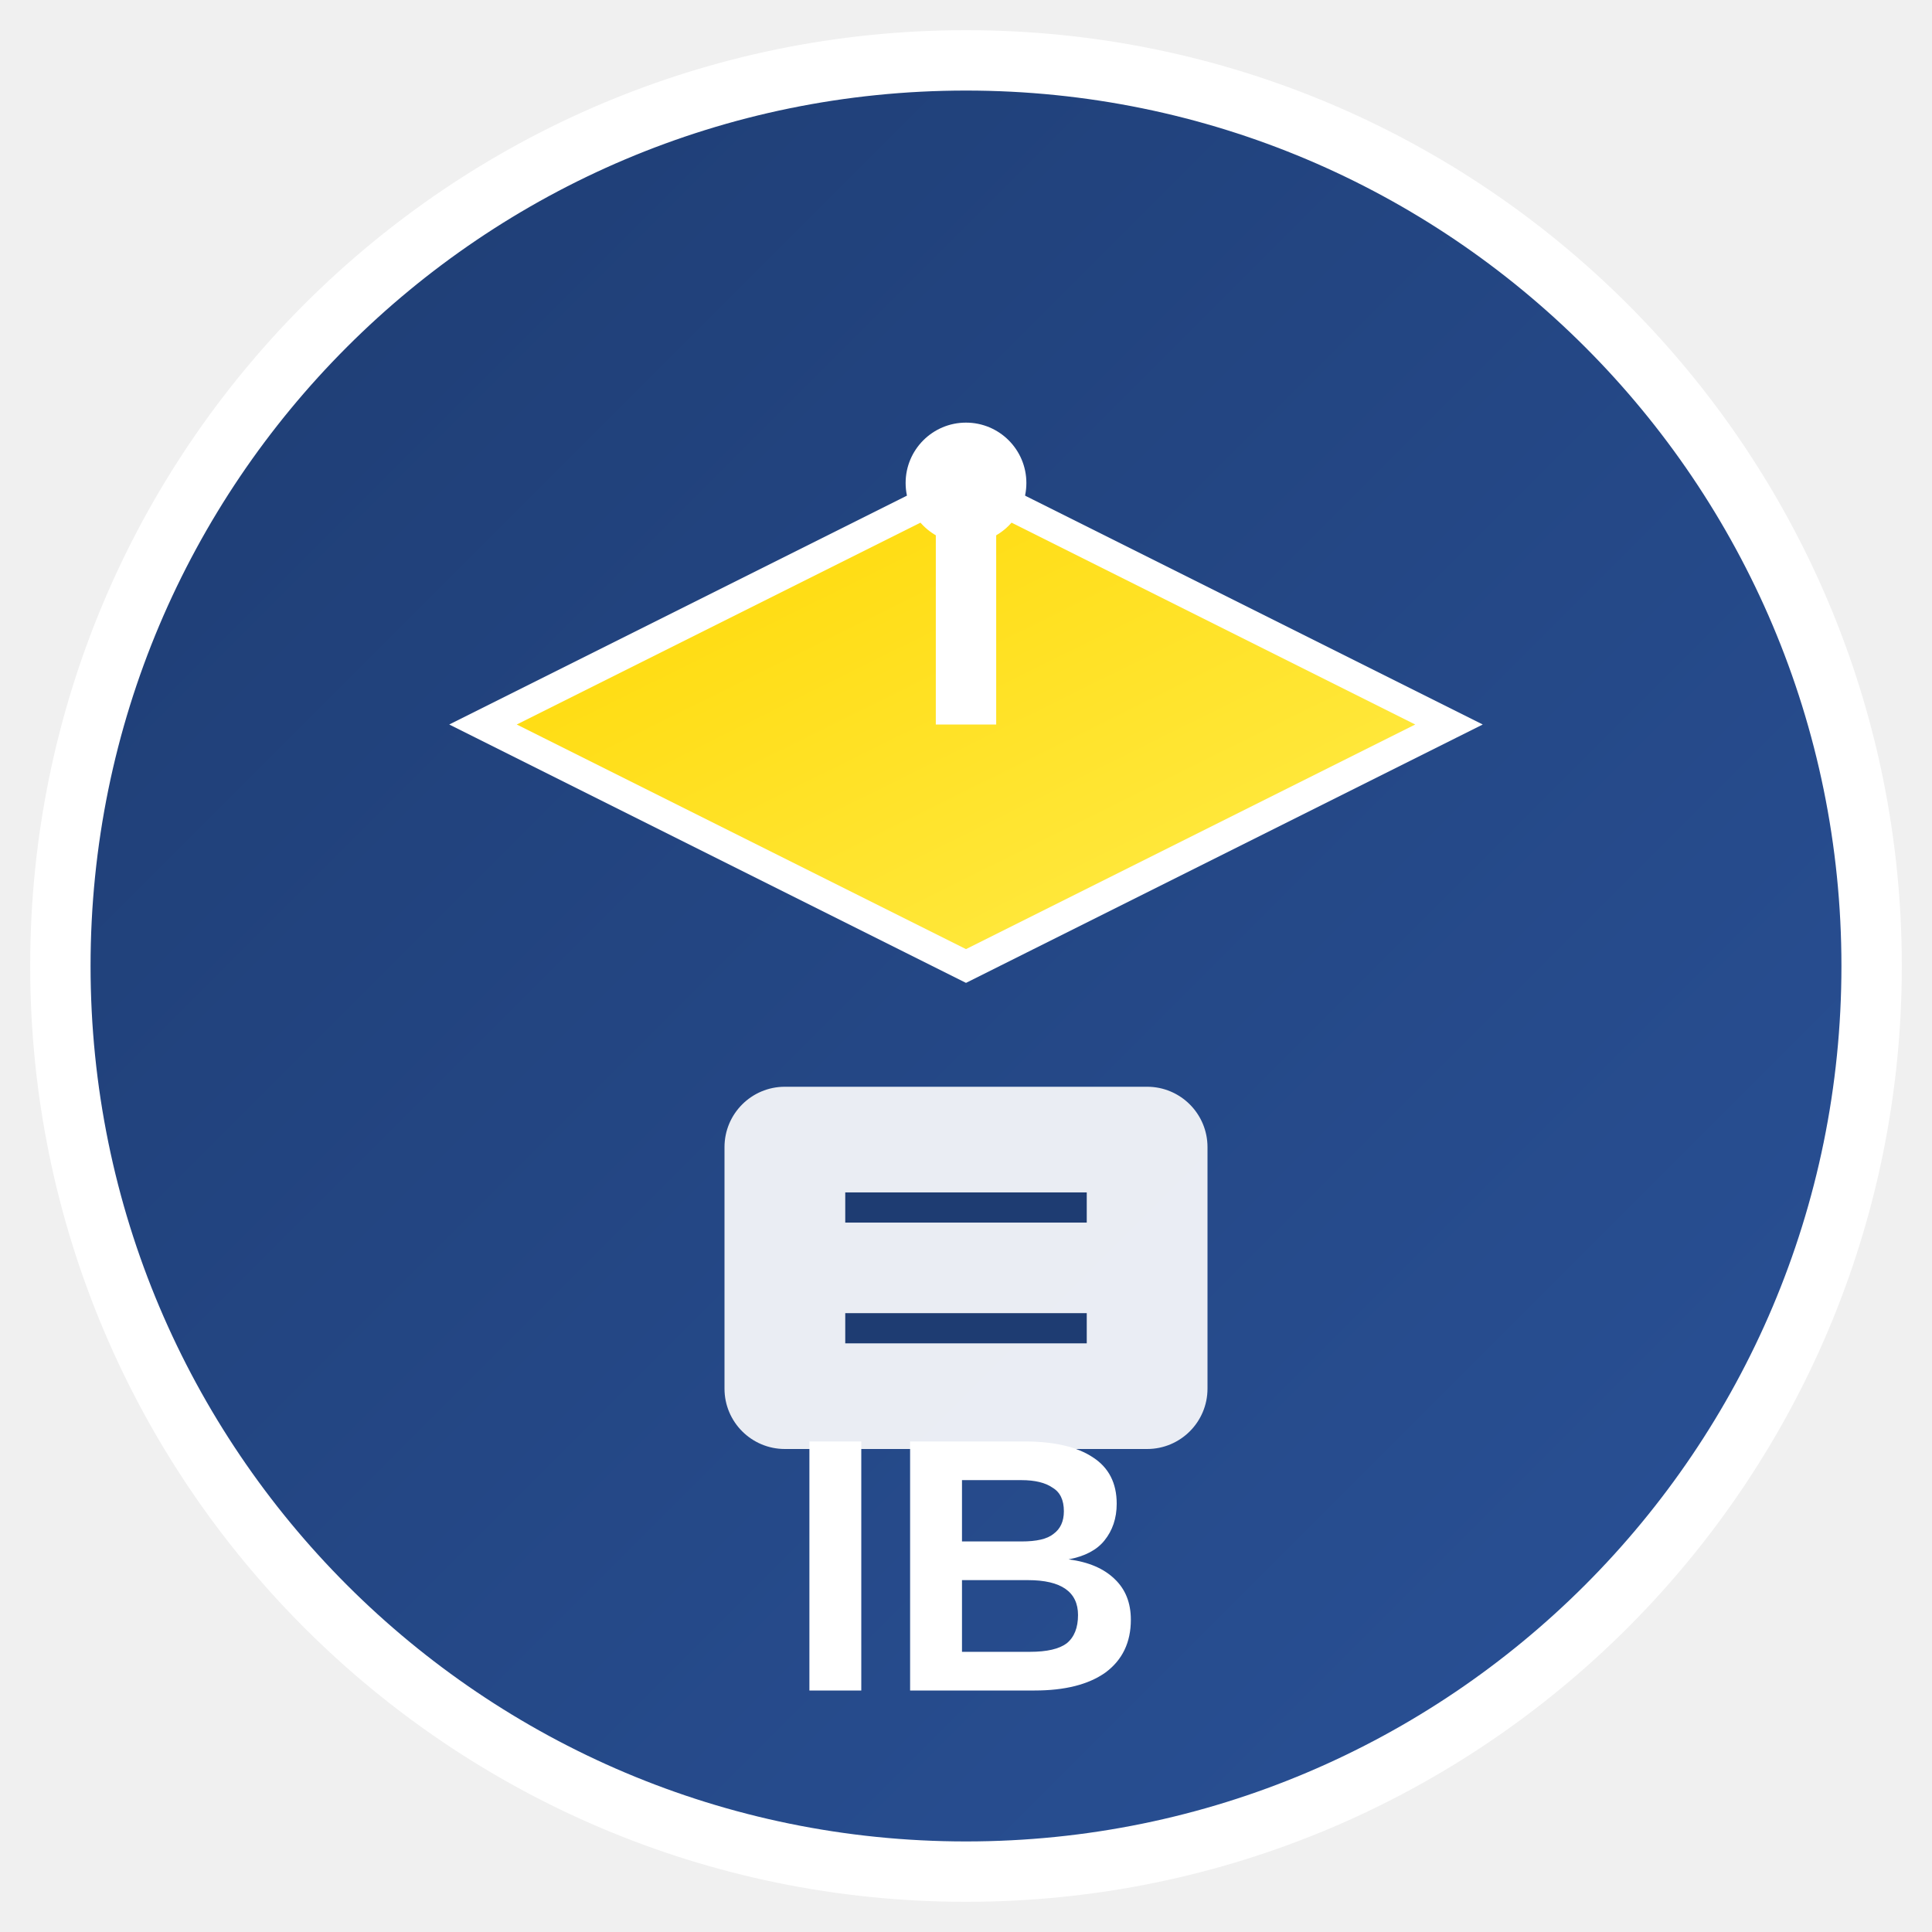
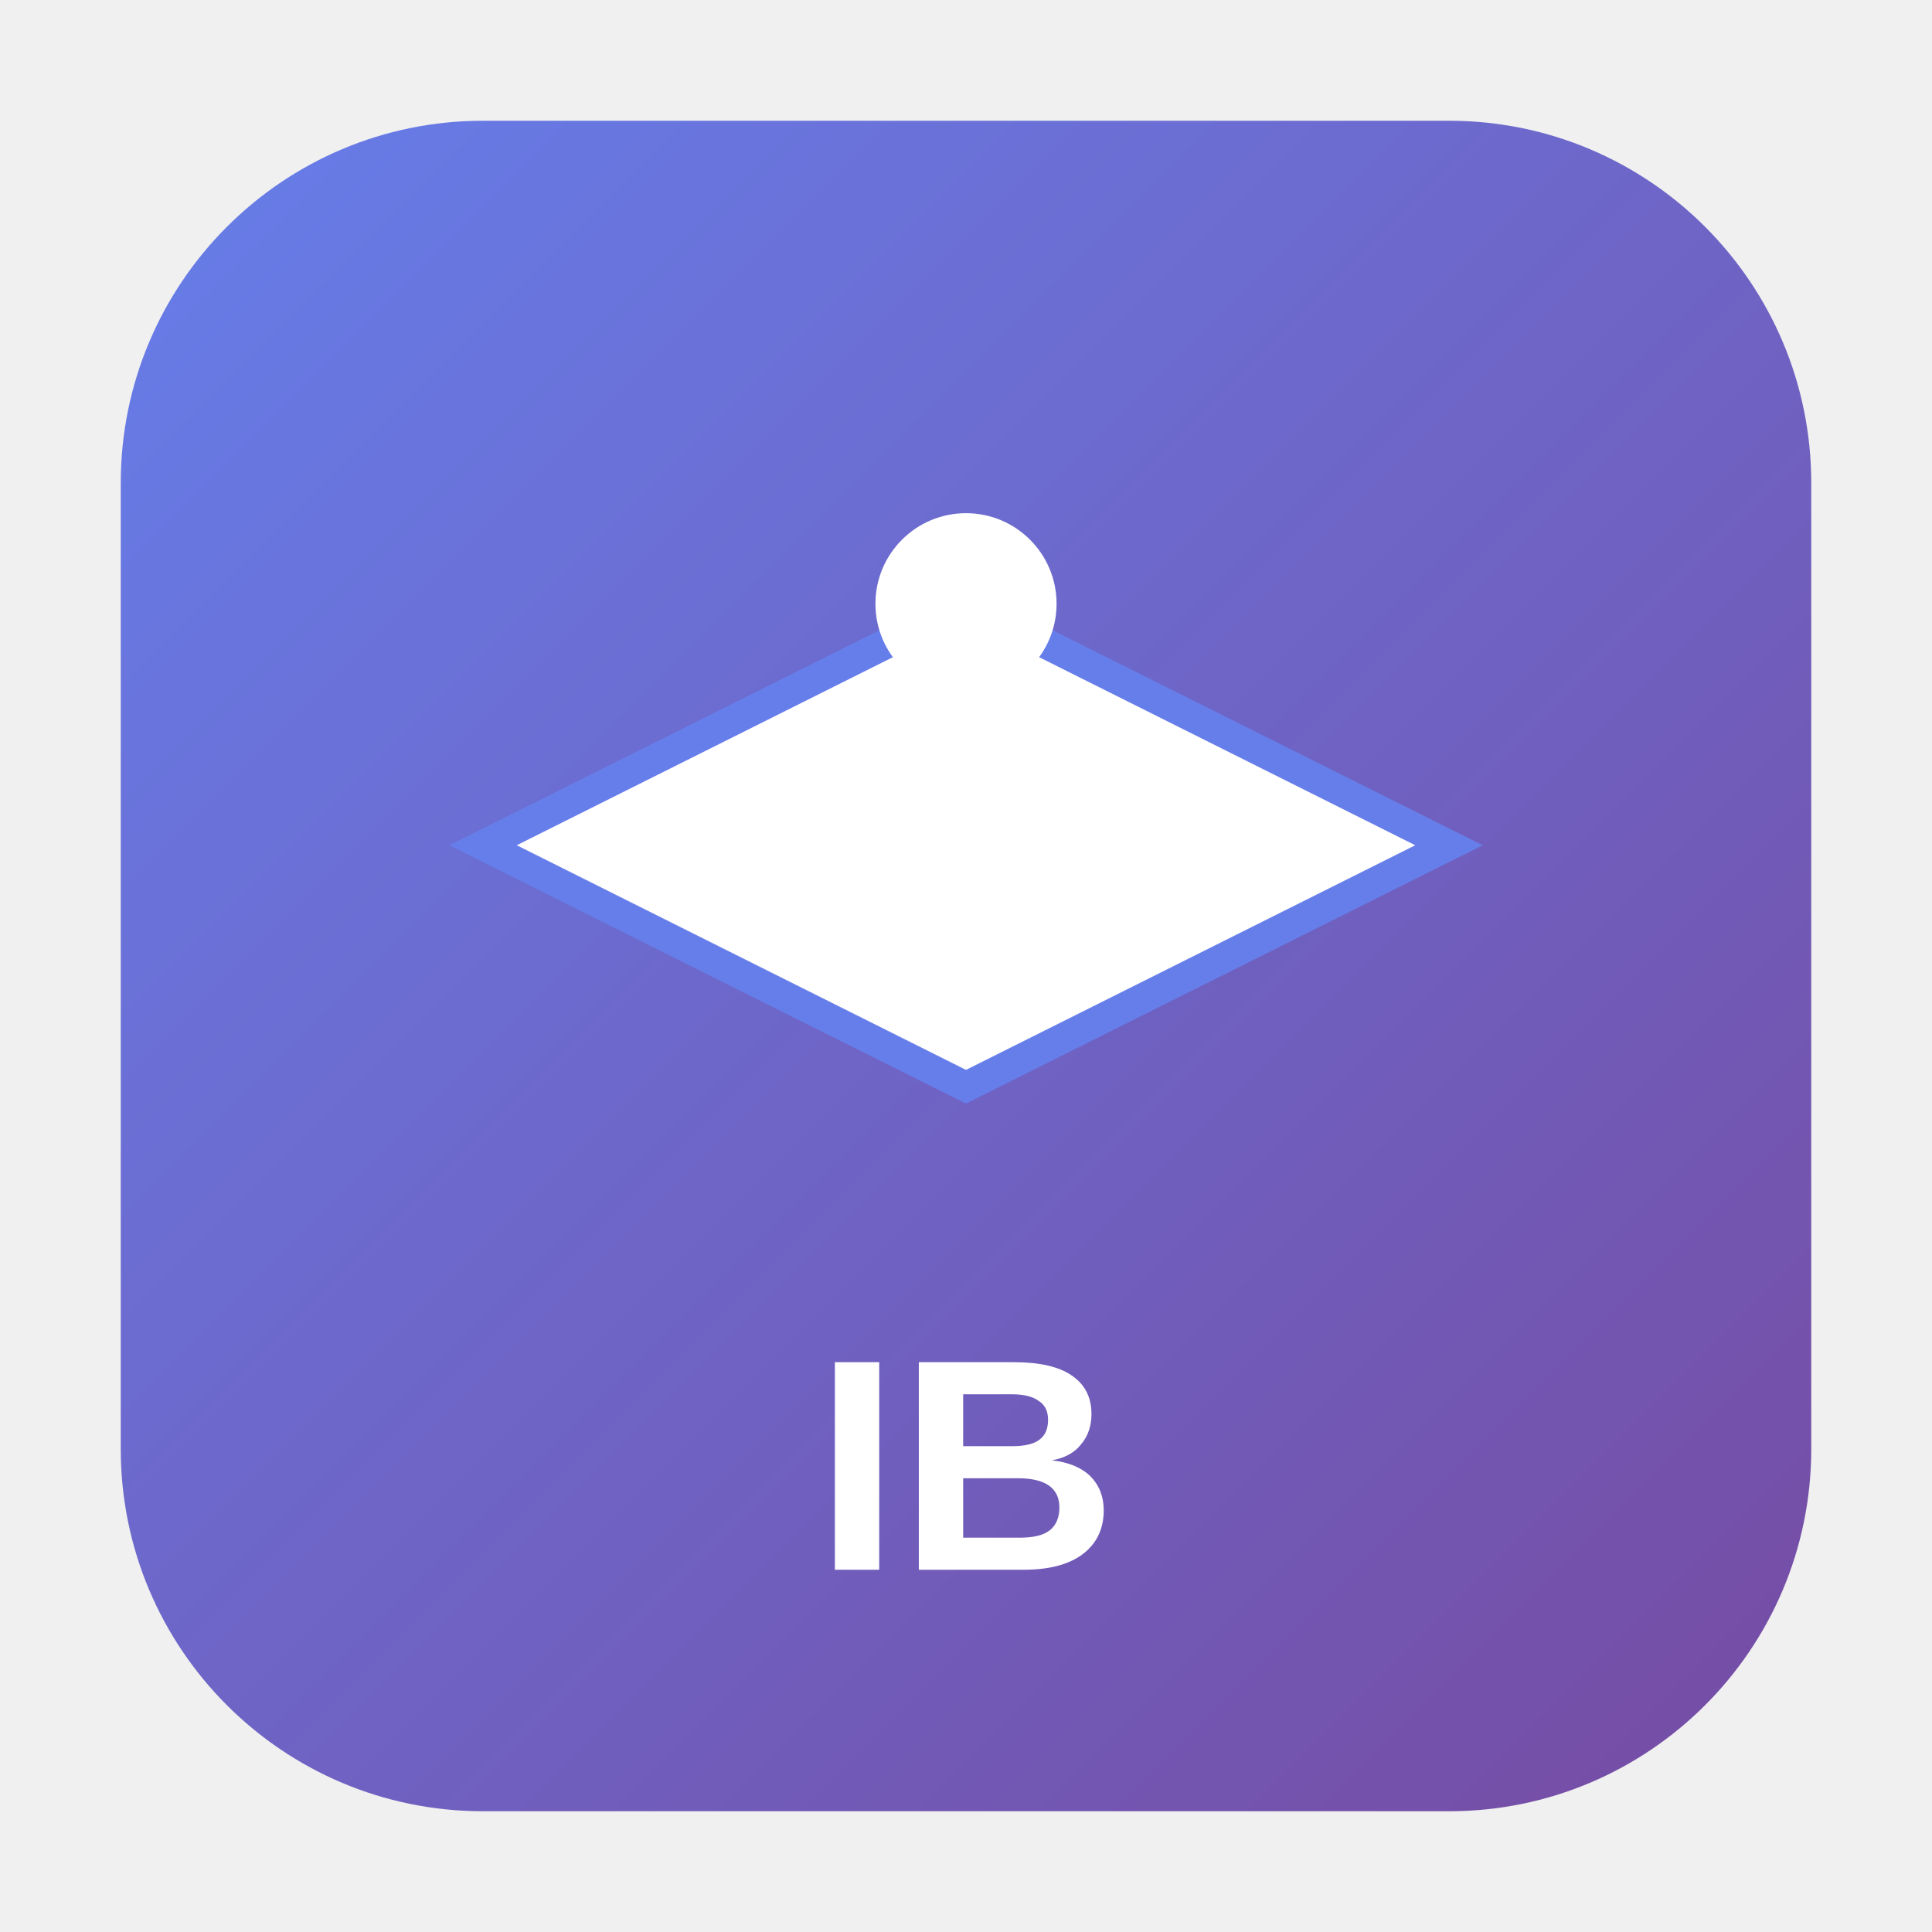
<svg xmlns="http://www.w3.org/2000/svg" viewBox="0 0 32 32" width="32" height="32">
  <defs>
    <linearGradient id="grad1" x1="0%" y1="0%" x2="100%" y2="100%">
-       <stop offset="0%" style="stop-color:#1e3c72;stop-opacity:1" />
-       <stop offset="100%" style="stop-color:#2a5298;stop-opacity:1" />
-     </linearGradient>
-     <linearGradient id="grad2" x1="0%" y1="0%" x2="100%" y2="100%">
-       <stop offset="0%" style="stop-color:#ffd700;stop-opacity:1" />
-       <stop offset="100%" style="stop-color:#ffed4e;stop-opacity:1" />
+       <stop offset="0%" style="stop-color:#667eea;stop-opacity:1" />
+       <stop offset="100%" style="stop-color:#764ba2;stop-opacity:1" />
    </linearGradient>
  </defs>
-   <circle cx="16" cy="16" r="15" fill="url(#grad1)" stroke="#fff" stroke-width="1" />
-   <path d="M8 12 L16 8 L24 12 L16 16 Z" fill="url(#grad2)" stroke="#fff" stroke-width="0.5" />
-   <circle cx="16" cy="8" r="1" fill="#fff" />
-   <path d="M16 8 Q16 10 16 12" stroke="#fff" stroke-width="1" fill="none" />
-   <rect x="12" y="18" width="8" height="6" rx="1" fill="#fff" opacity="0.9" />
-   <line x1="14" y1="20" x2="18" y2="20" stroke="#1e3c72" stroke-width="0.5" />
-   <line x1="14" y1="22" x2="18" y2="22" stroke="#1e3c72" stroke-width="0.5" />
-   <text x="16" y="28" font-family="Arial, sans-serif" font-size="6" font-weight="bold" text-anchor="middle" fill="#fff">IB</text>
+   <rect x="2" y="2" width="28" height="28" rx="6" fill="url(#grad1)" />
+   <path d="M8 14 L16 10 L24 14 L16 18 Z" fill="#fff" stroke="#667eea" stroke-width="0.5" />
+   <circle cx="16" cy="10" r="1.5" fill="#fff" />
+   <path d="M16 10 Q16 12 16 14" stroke="#fff" stroke-width="1.5" fill="none" />
+   <text x="16" y="26" font-family="Arial, sans-serif" font-size="5" font-weight="bold" text-anchor="middle" fill="#fff">IB</text>
</svg>
